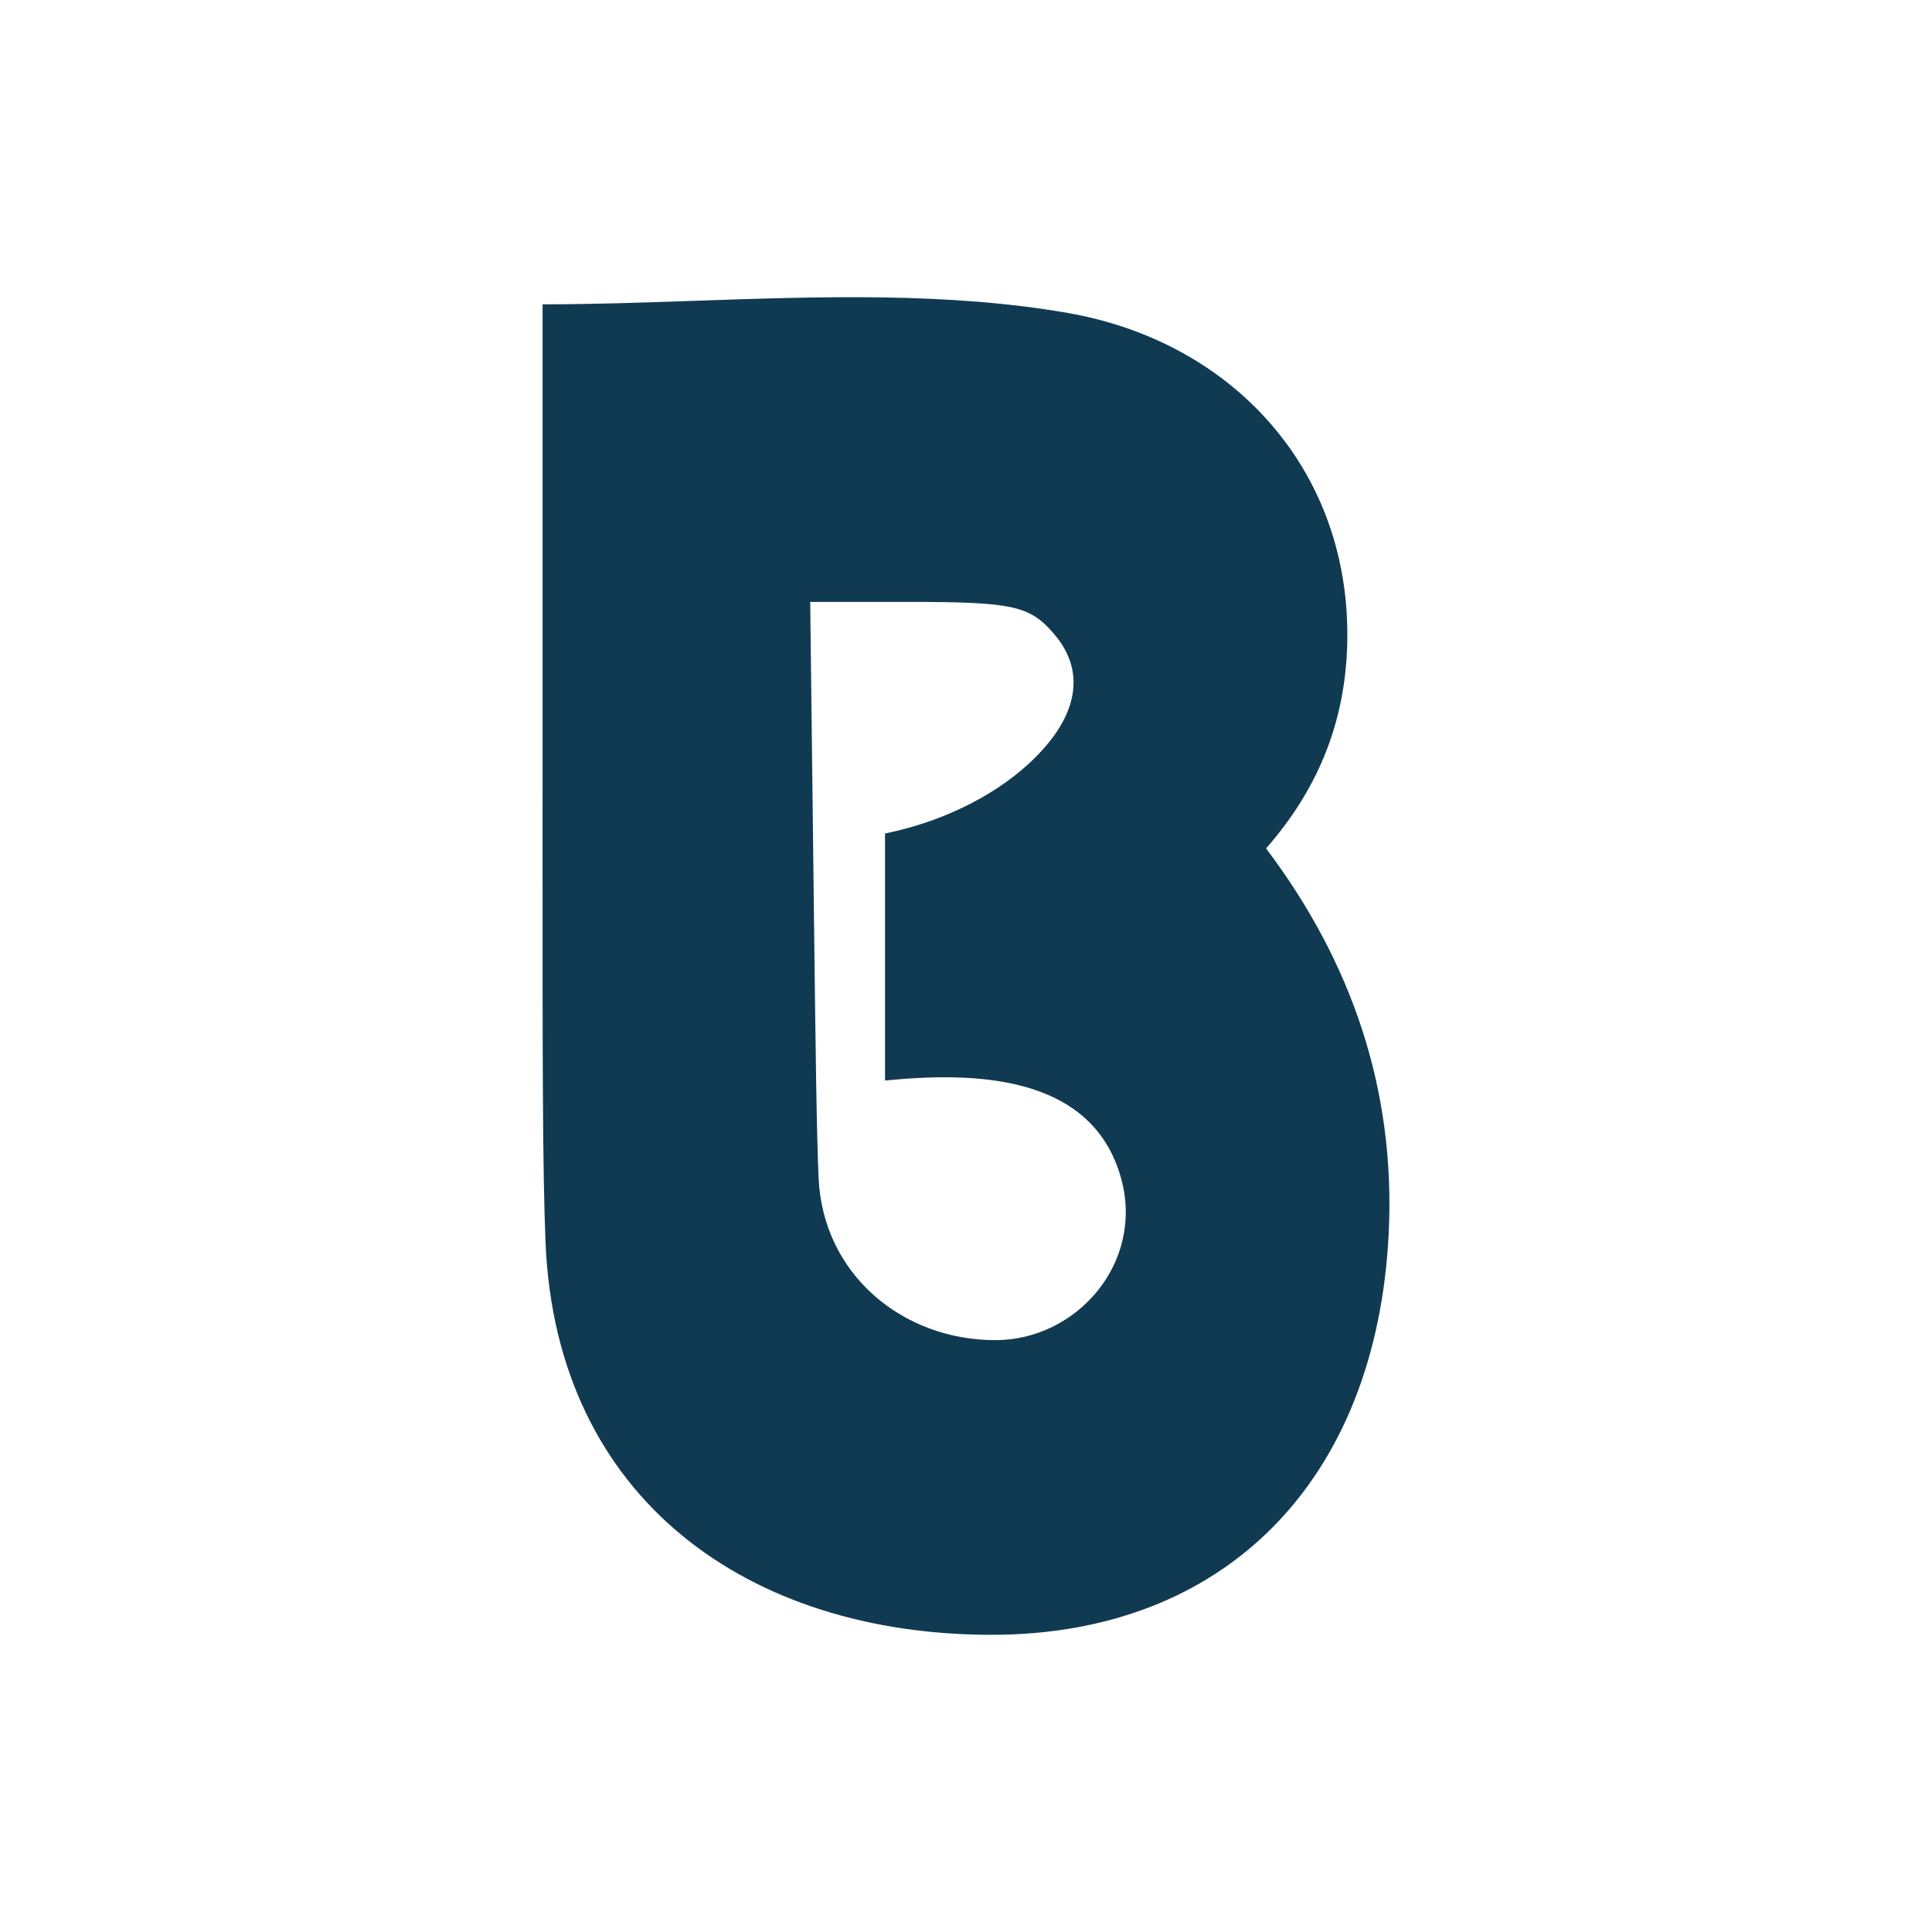
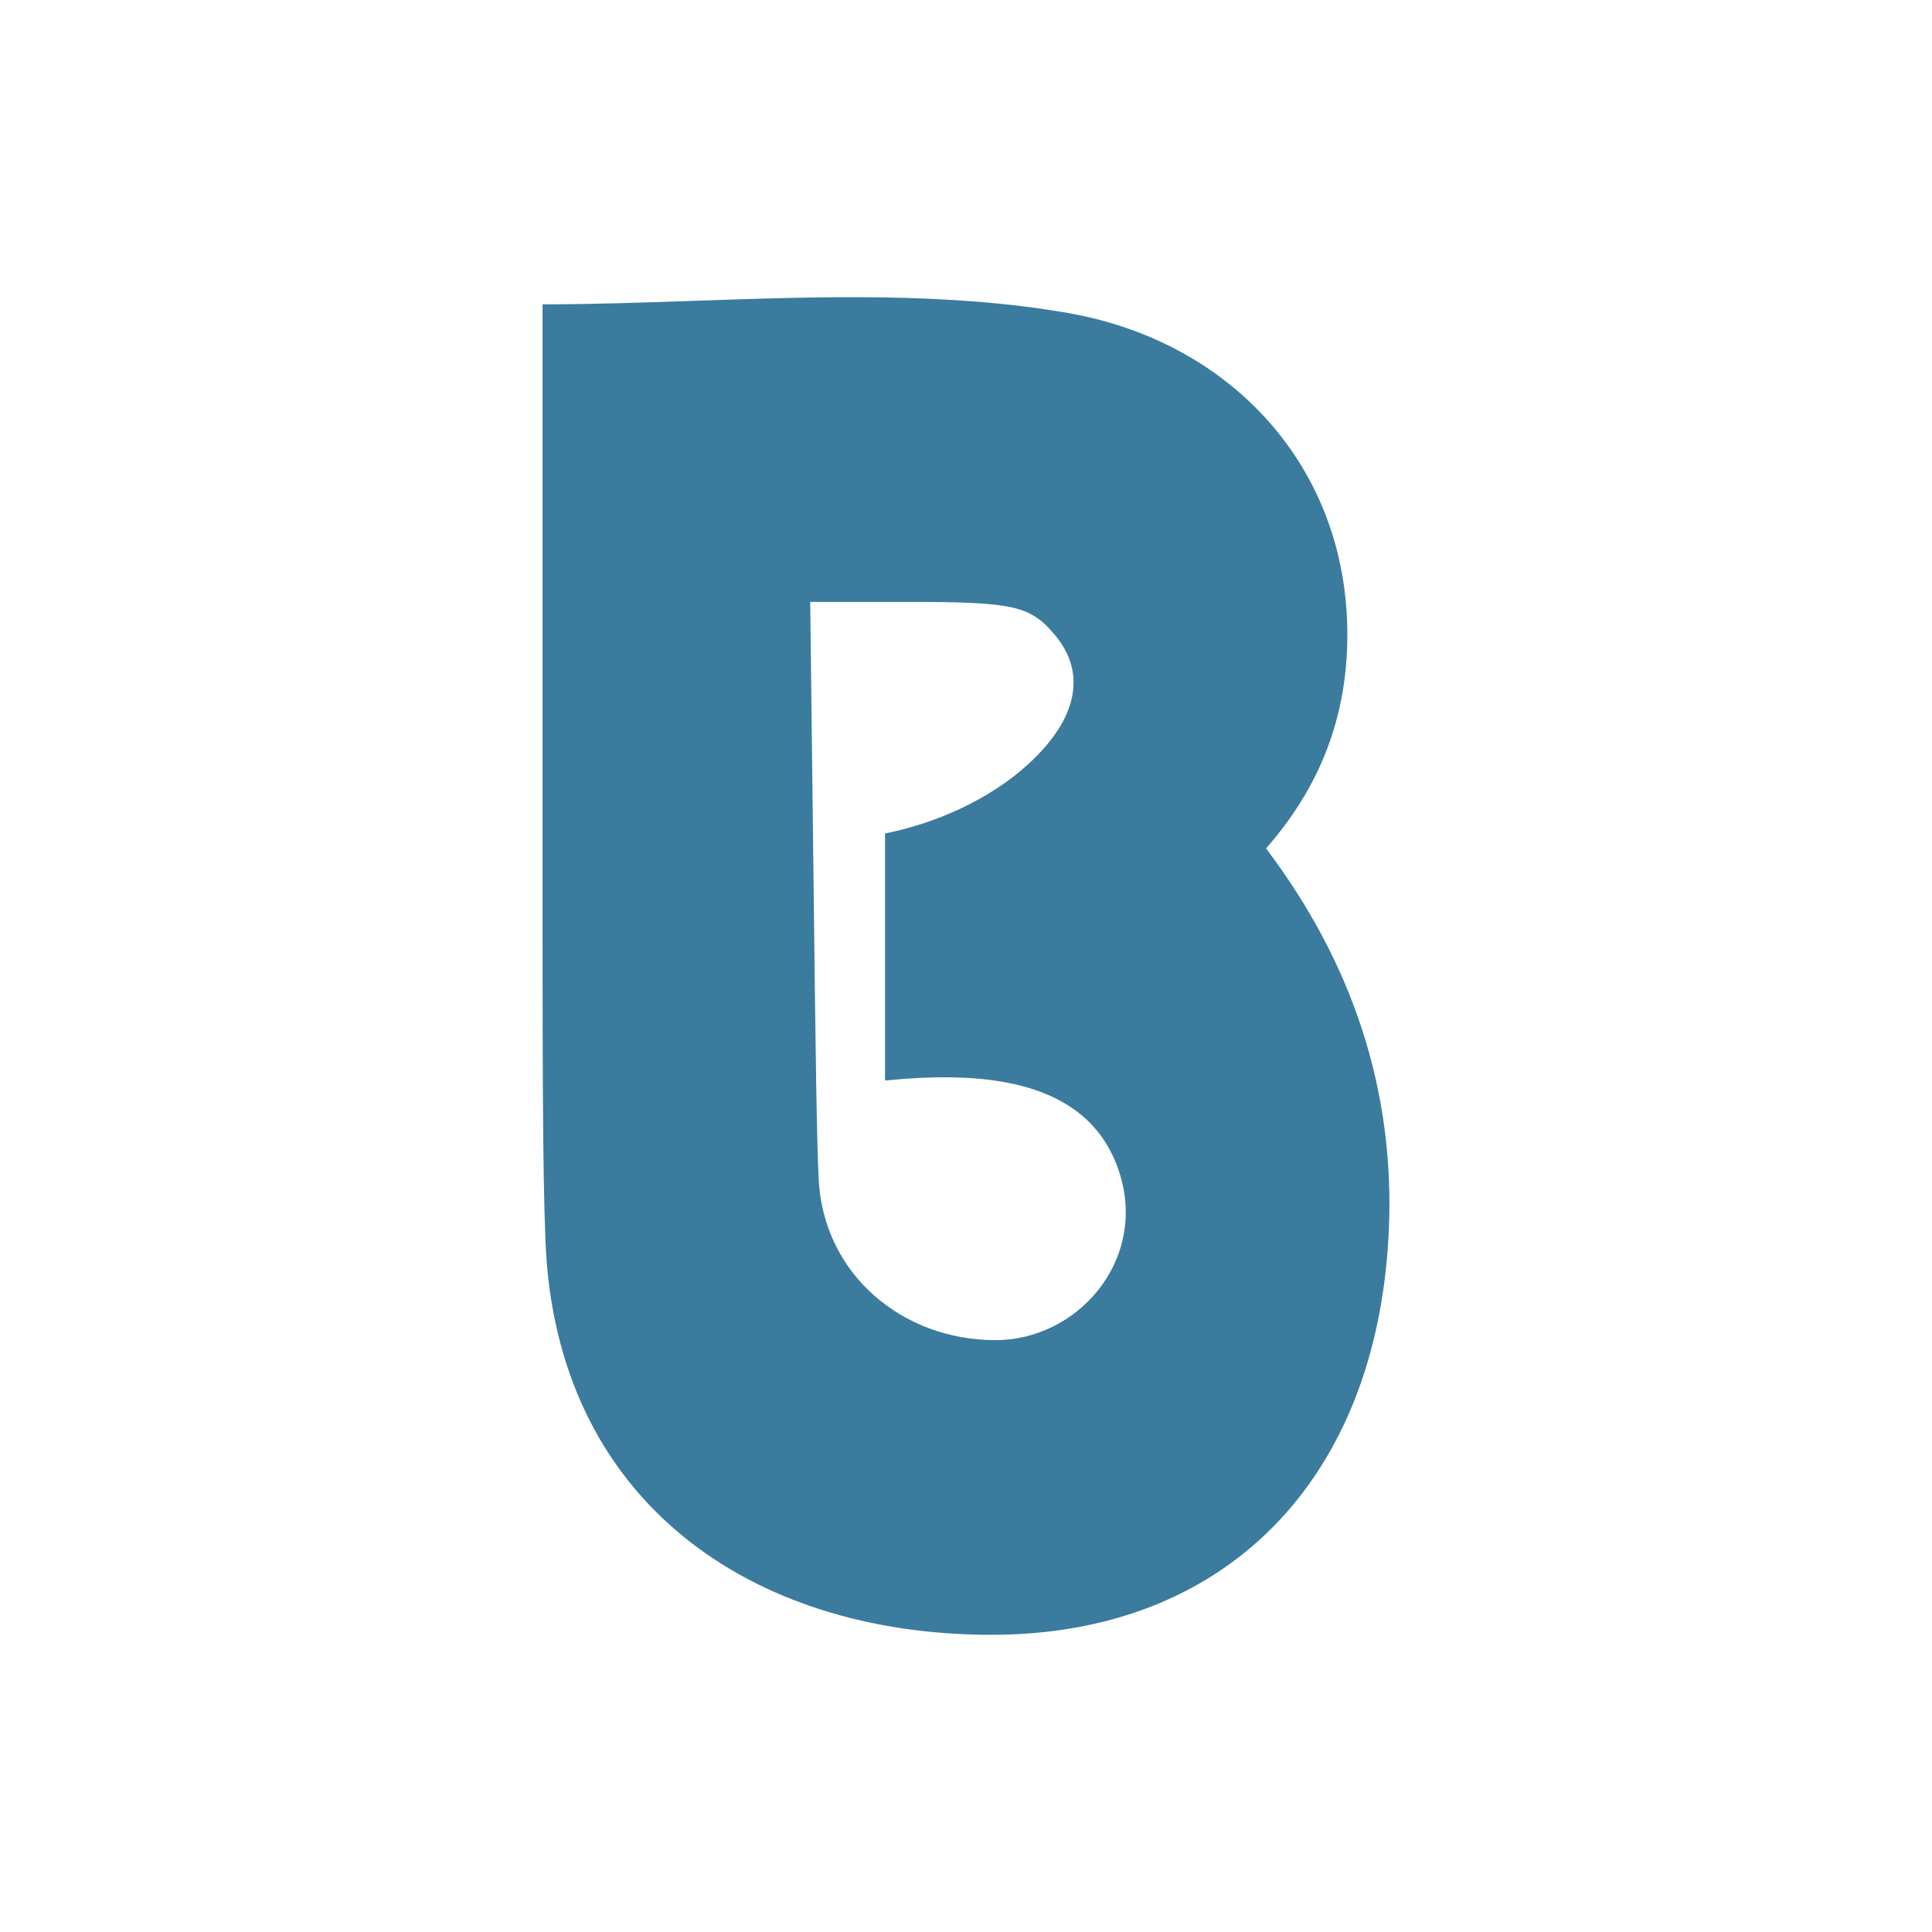
<svg xmlns="http://www.w3.org/2000/svg" width="300" height="300" viewBox="0 0 300 300" fill="none">
-   <path d="M209.214 98.255C209.083 72.336 191.011 52.995 165.815 48.599C147.193 45.353 127.345 46.038 107.872 46.709C99.899 46.985 91.988 47.258 84.251 47.258V123.397C84.251 126.62 84.25 129.717 84.25 132.694C84.246 163.612 84.243 181.547 84.71 192.899C86.355 232.941 116.398 253.86 153.991 253.852C190.151 253.843 213.736 230.001 215.635 191.533C216.736 169.234 209.875 149.334 196.592 131.742C205.011 122.154 209.279 111.201 209.214 98.255ZM127.112 182.902C126.813 176.158 126.652 164.146 126.382 141.428L125.81 93.461H140.8C157.432 93.461 159.955 94.025 163.804 98.598C168.774 104.505 167.315 111.64 159.708 118.619C153.699 124.132 145.375 127.831 137.428 129.42V167.784C151.043 166.443 169.522 166.67 174.065 182.902C177.751 196.063 167.205 208.096 154.566 208.096C140.153 208.096 127.777 197.89 127.112 182.902Z" fill="#103A51" />
+   <path d="M209.214 98.255C209.083 72.336 191.011 52.995 165.815 48.599C147.193 45.353 127.345 46.038 107.872 46.709C99.899 46.985 91.988 47.258 84.251 47.258V123.397C84.251 126.62 84.25 129.717 84.25 132.694C84.246 163.612 84.243 181.547 84.71 192.899C86.355 232.941 116.398 253.86 153.991 253.852C190.151 253.843 213.736 230.001 215.635 191.533C216.736 169.234 209.875 149.334 196.592 131.742C205.011 122.154 209.279 111.201 209.214 98.255ZM127.112 182.902C126.813 176.158 126.652 164.146 126.382 141.428L125.81 93.461H140.8C157.432 93.461 159.955 94.025 163.804 98.598C168.774 104.505 167.315 111.64 159.708 118.619C153.699 124.132 145.375 127.831 137.428 129.42V167.784C151.043 166.443 169.522 166.67 174.065 182.902C177.751 196.063 167.205 208.096 154.566 208.096C140.153 208.096 127.777 197.89 127.112 182.902Z" fill="#3b7b9e" />
</svg>
